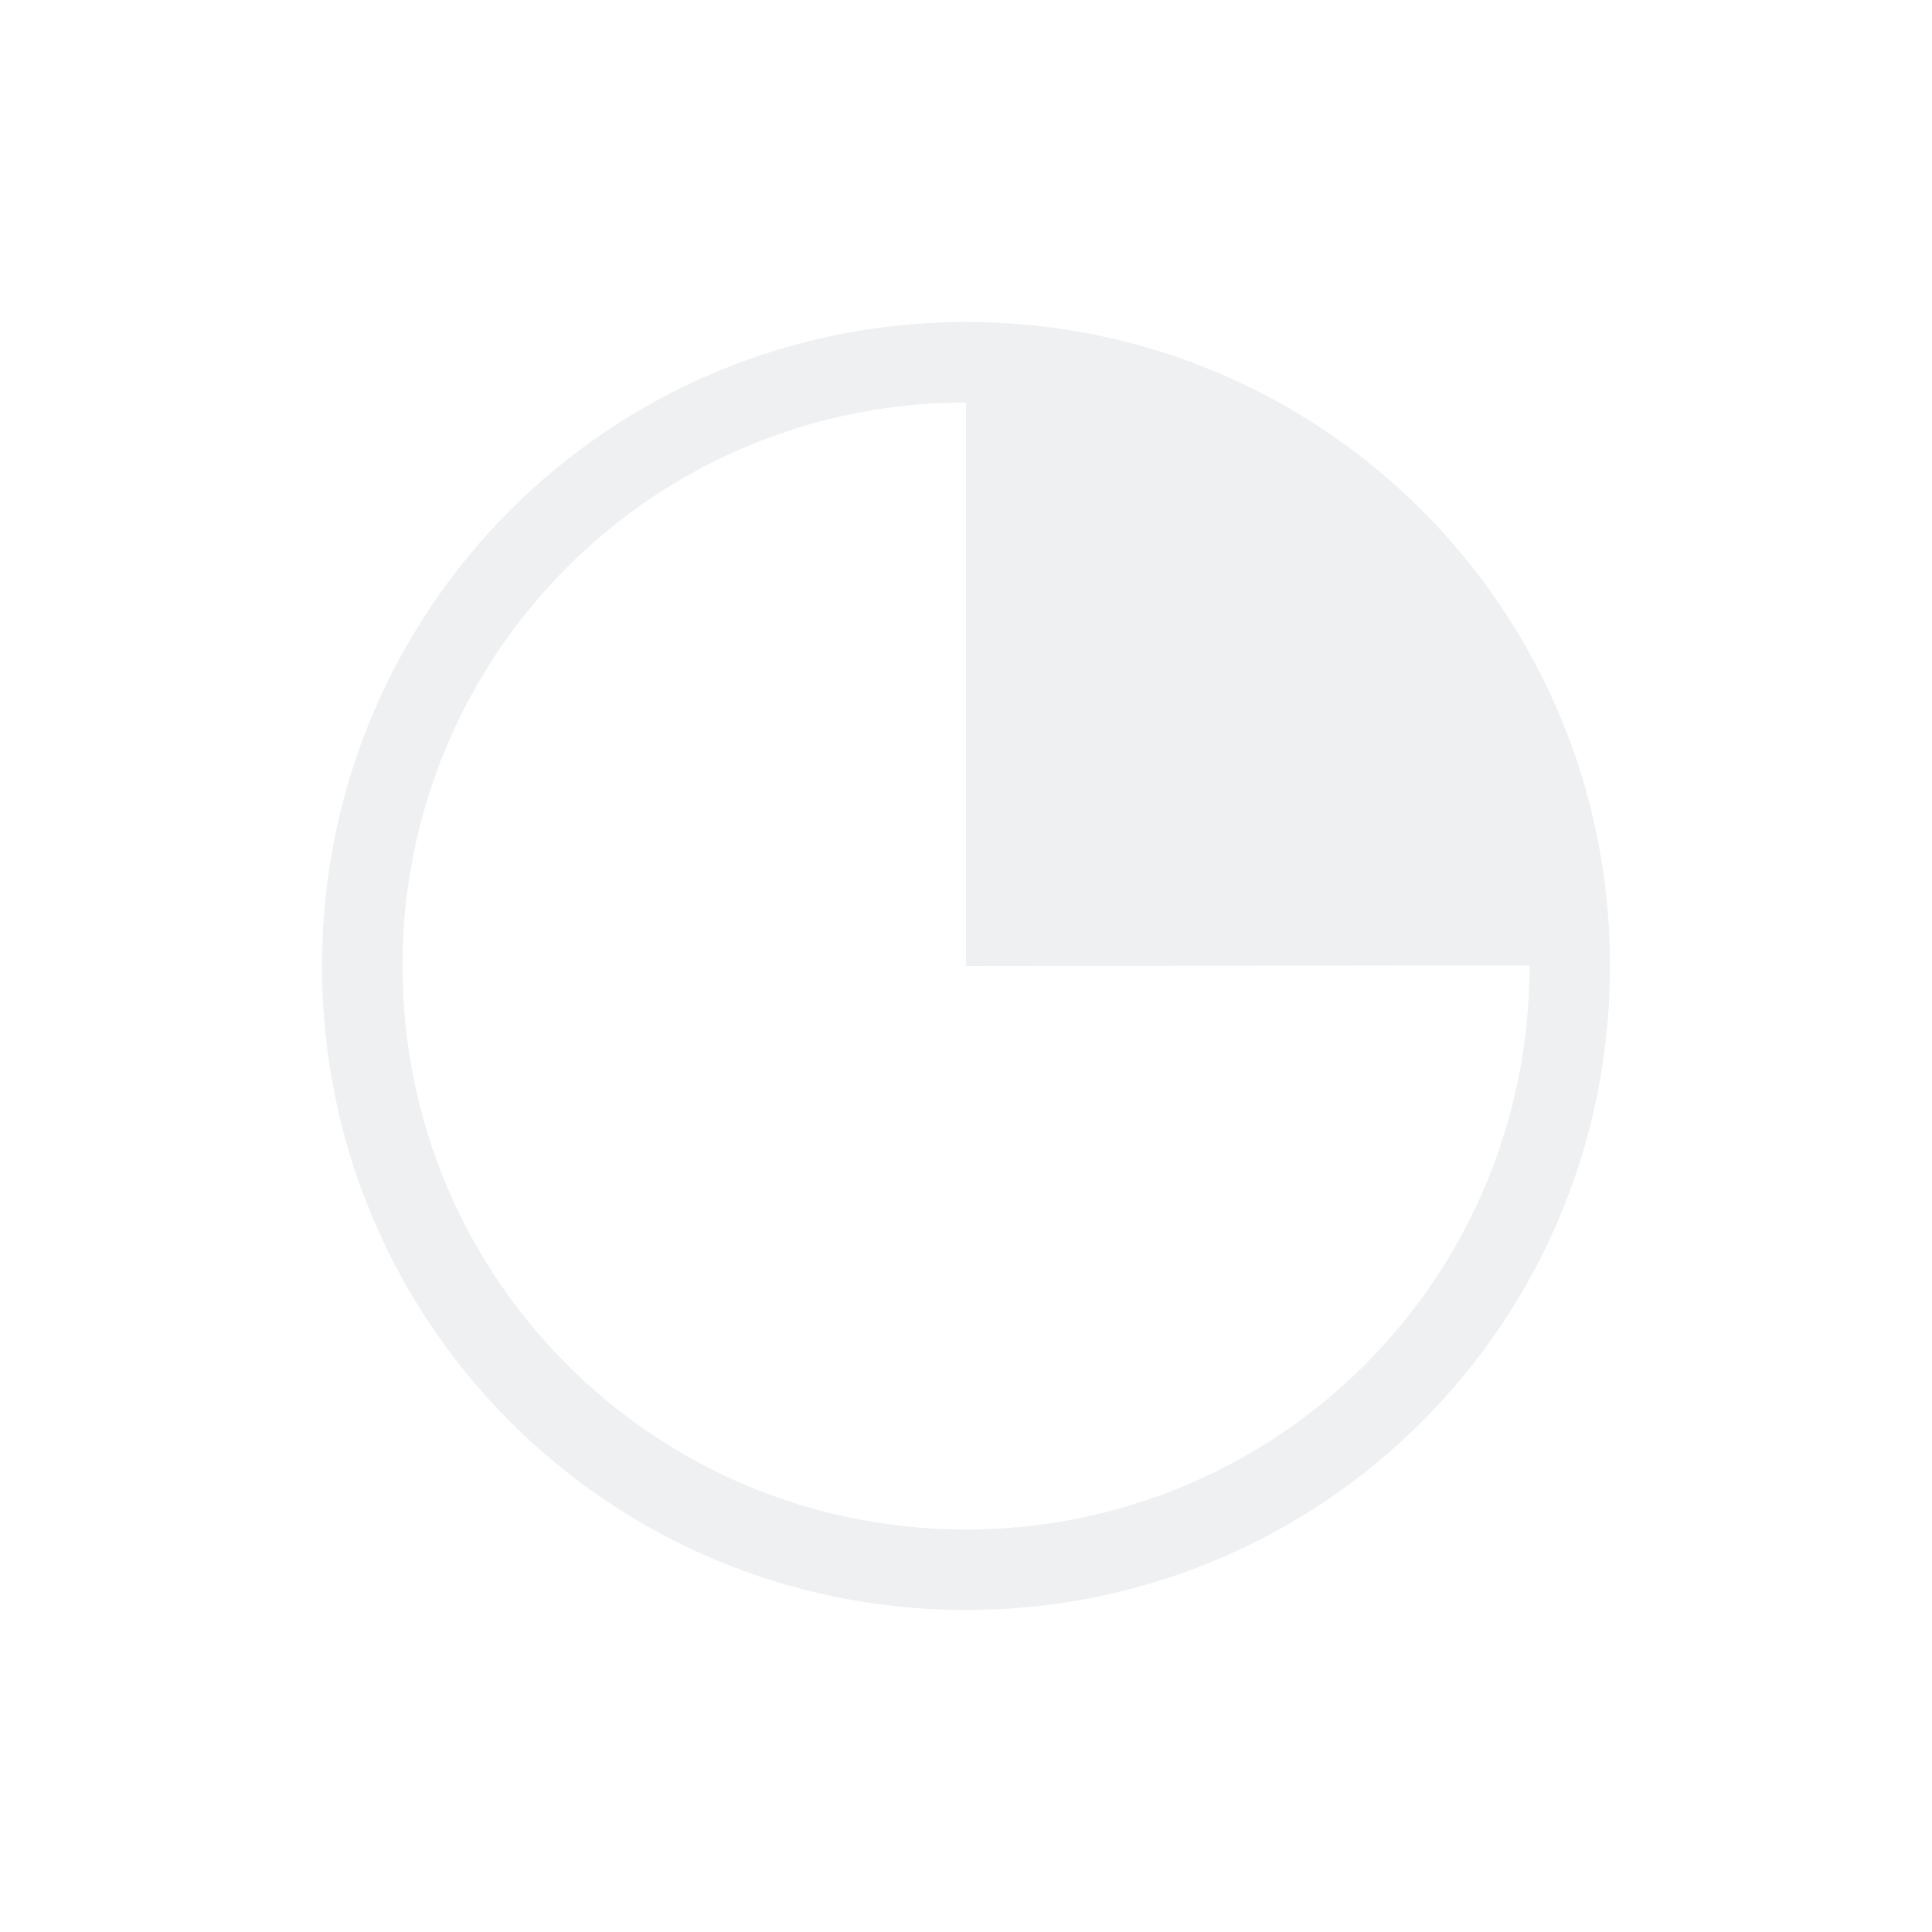
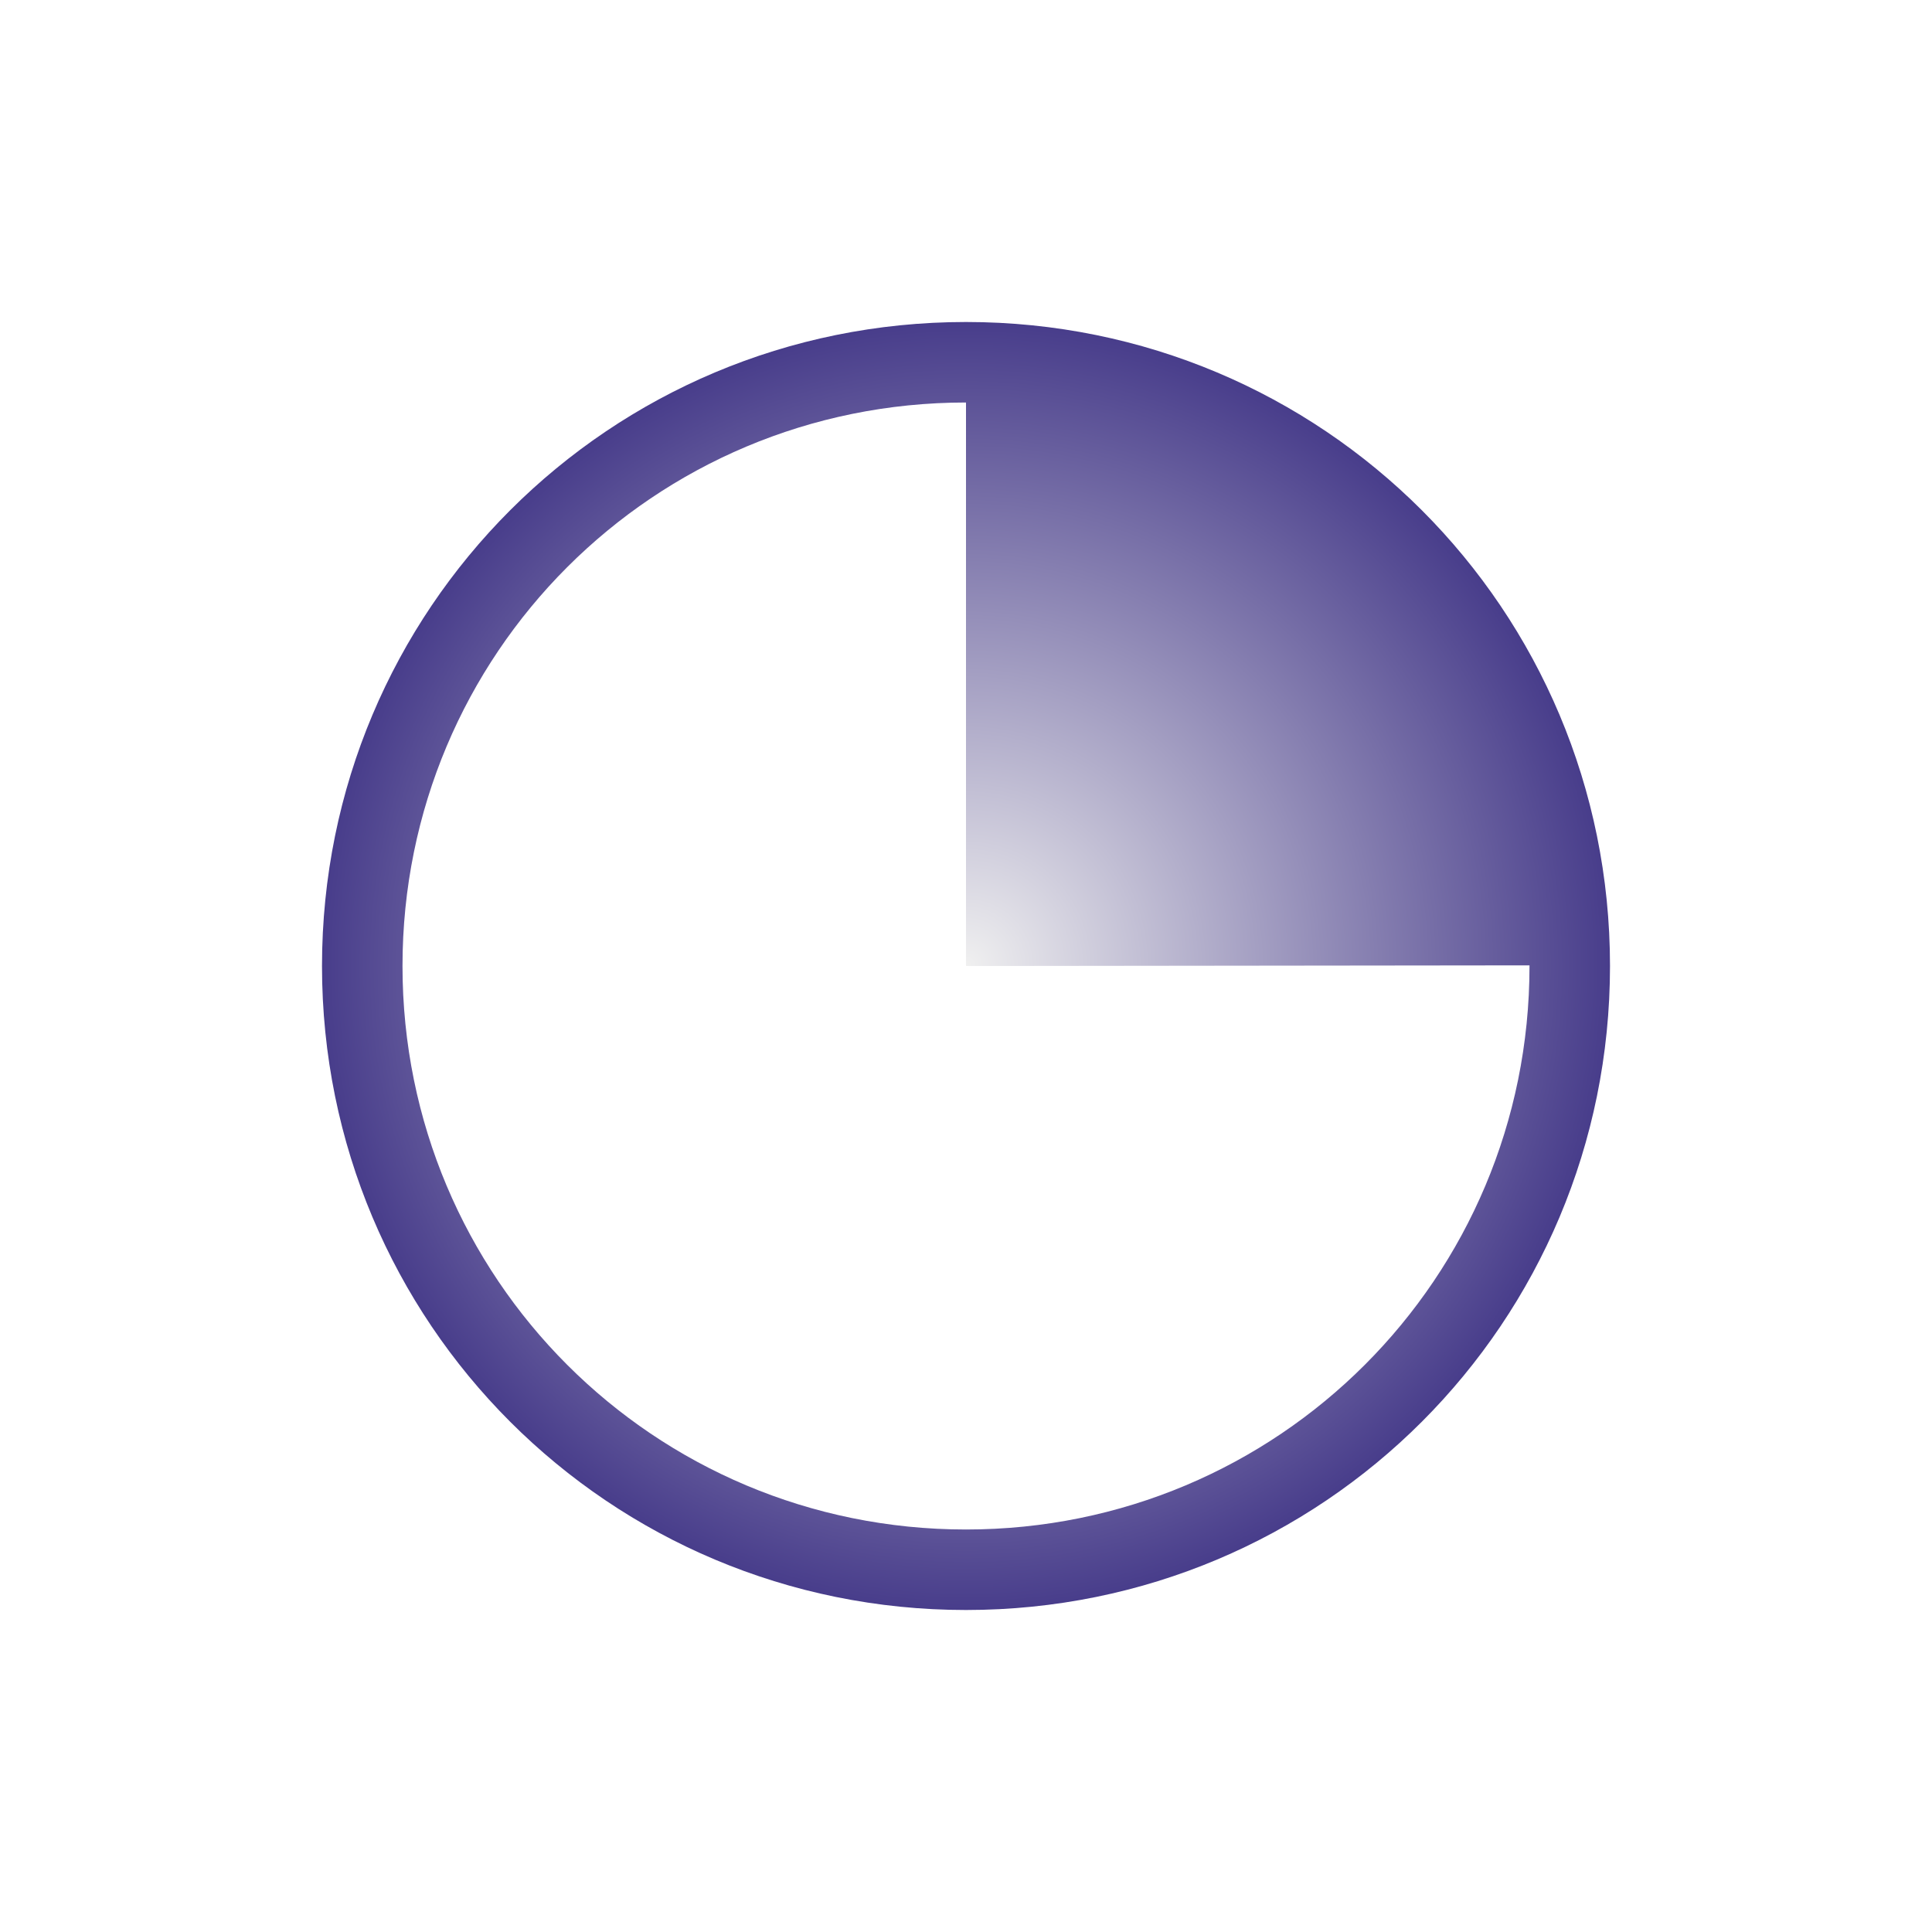
- <svg xmlns="http://www.w3.org/2000/svg" viewBox="0 0 24 24">
+ <svg xmlns="http://www.w3.org/2000/svg" xmlns:xlink="http://www.w3.org/1999/xlink" viewBox="0 0 24 24" version="1.1" id="svg8">
  <defs id="defs3051">
+     <linearGradient id="linearGradient828">
+       <stop style="stop-color:#f0f0f0;stop-opacity:1" offset="0" id="stop824" />
+       <stop style="stop-color:#483d8b;stop-opacity:1" offset="1" id="stop826" />
+     </linearGradient>
    <style type="text/css" id="current-color-scheme">
      .ColorScheme-Text {
        color:#eff0f1;
      }
      </style>
+     <radialGradient xlink:href="#linearGradient828" id="radialGradient818" cx="11" cy="11" fx="11" fy="11" r="8" gradientUnits="userSpaceOnUse" />
  </defs>
-   <path style="fill:currentColor;fill-opacity:1;stroke:none" d="M 12 4 C 7.568 4 4 7.568 4 12 C 4 16.432 7.568 20 12 20 C 16.432 20 20 16.432 20 12 C 20 7.568 16.432 4 12 4 z M 12 5 L 12 12 L 19 11.992 L 19 12 C 19 15.878 15.878 19 12 19 C 8.122 19 5 15.878 5 12 C 5 8.122 8.122 5 12 5 z " class="ColorScheme-Text" />
+   <g transform="translate(1,1)" id="g6">
+     <path style="fill:url(#radialGradient818);fill-opacity:1;stroke:none" d="M 11 3 C 6.568 3 3 6.568 3 11 C 3 15.432 6.568 19 11 19 C 15.432 19 19 15.432 19 11 C 19 6.568 15.432 3 11 3 z M 11 4 L 11 11 L 18 10.992 L 18 11 C 18 14.878 14.878 18 11 18 C 7.122 18 4 14.878 4 11 C 4 7.122 7.122 4 11 4 z " class="ColorScheme-Text" id="path4" />
+   </g>
</svg>
